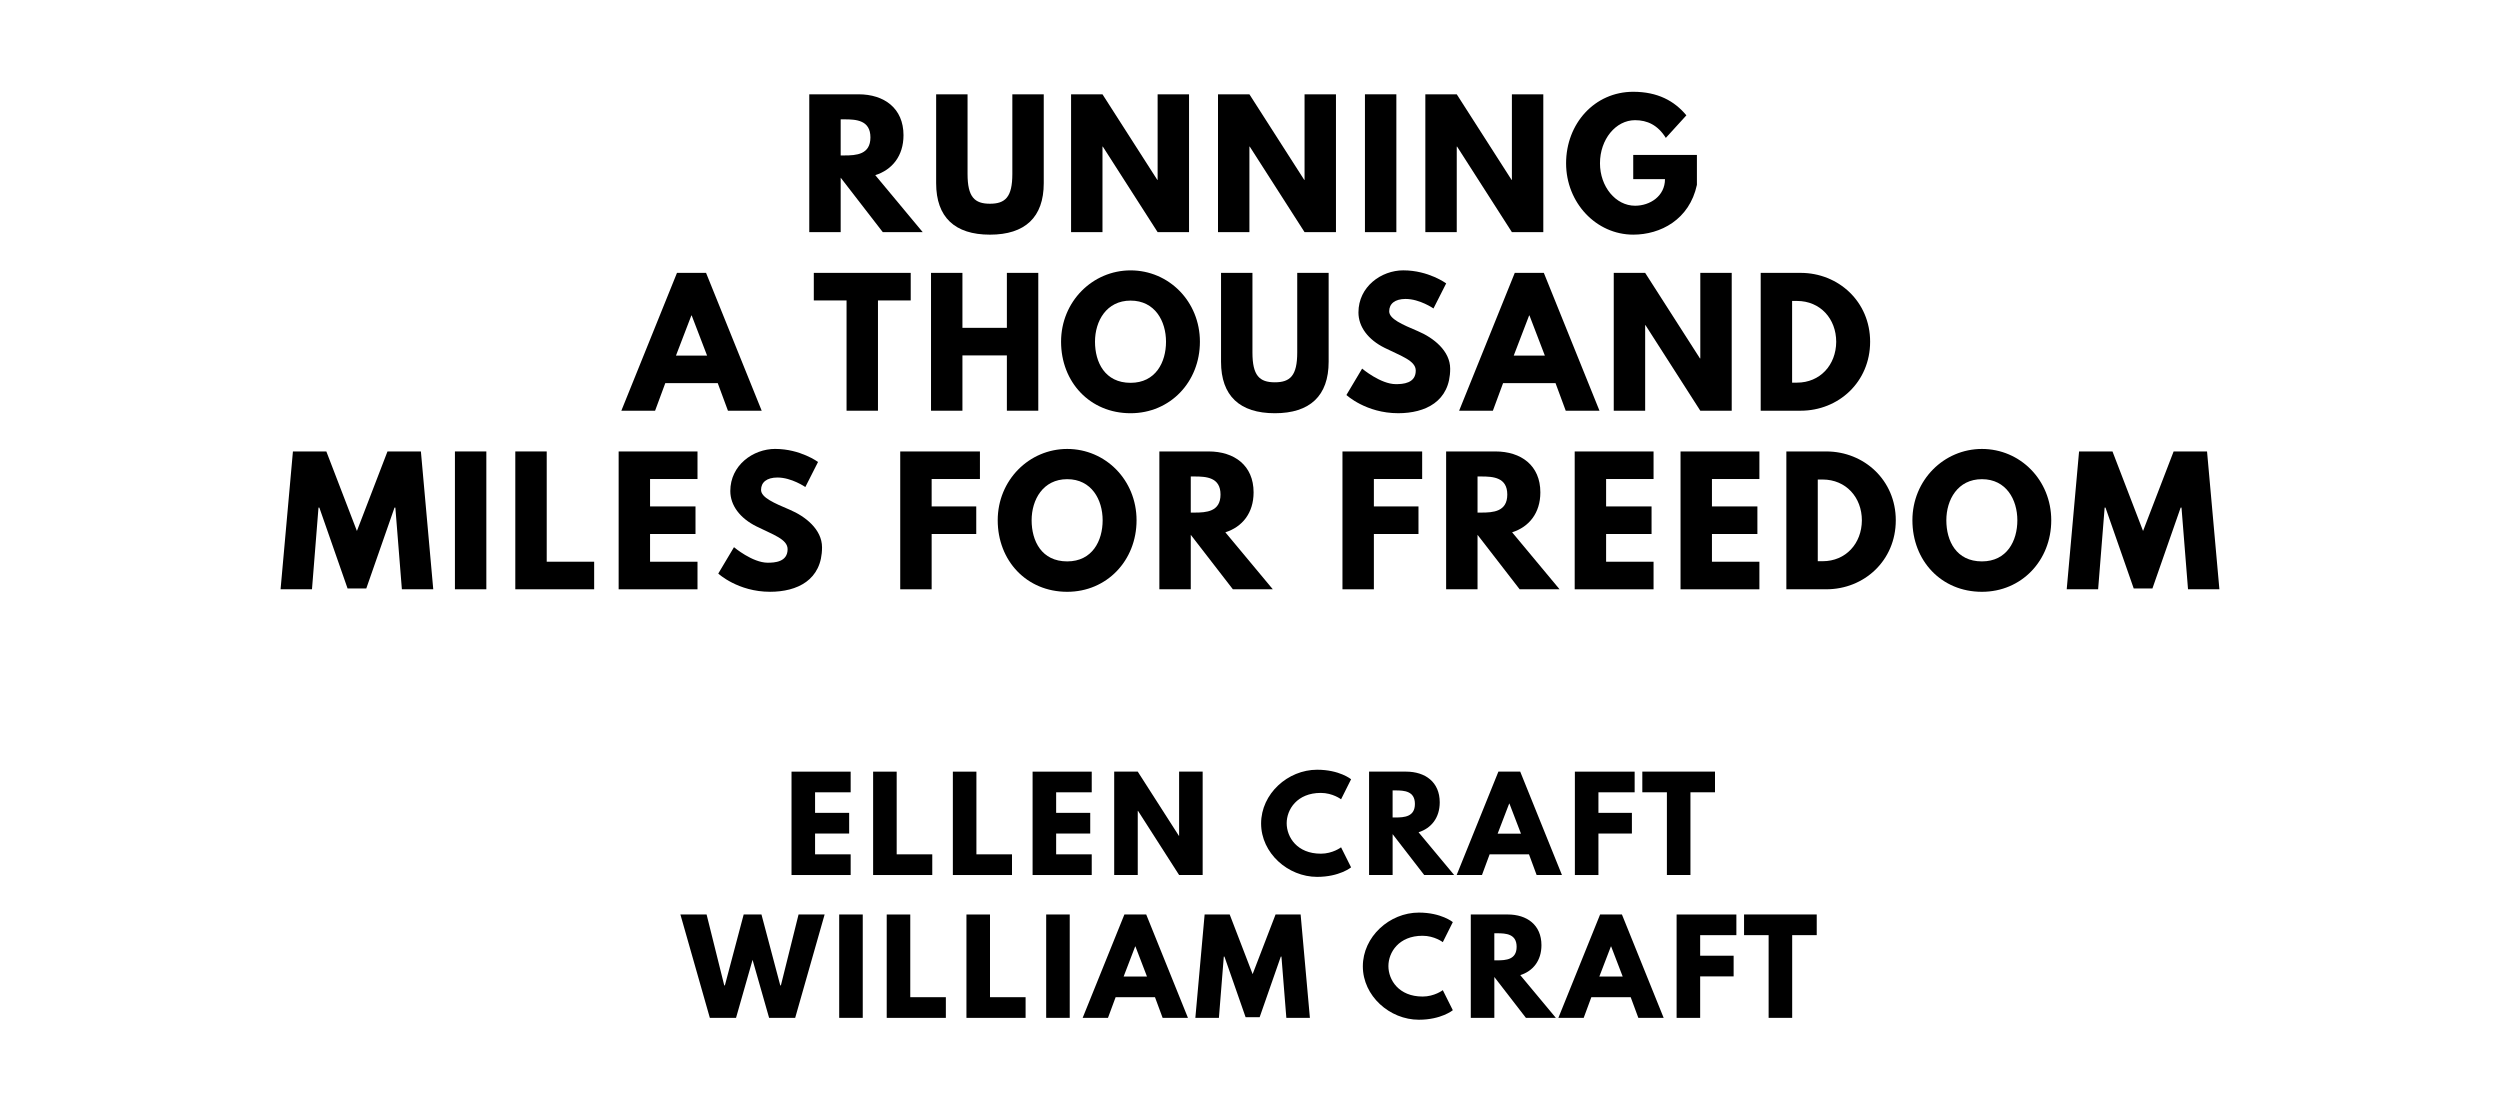
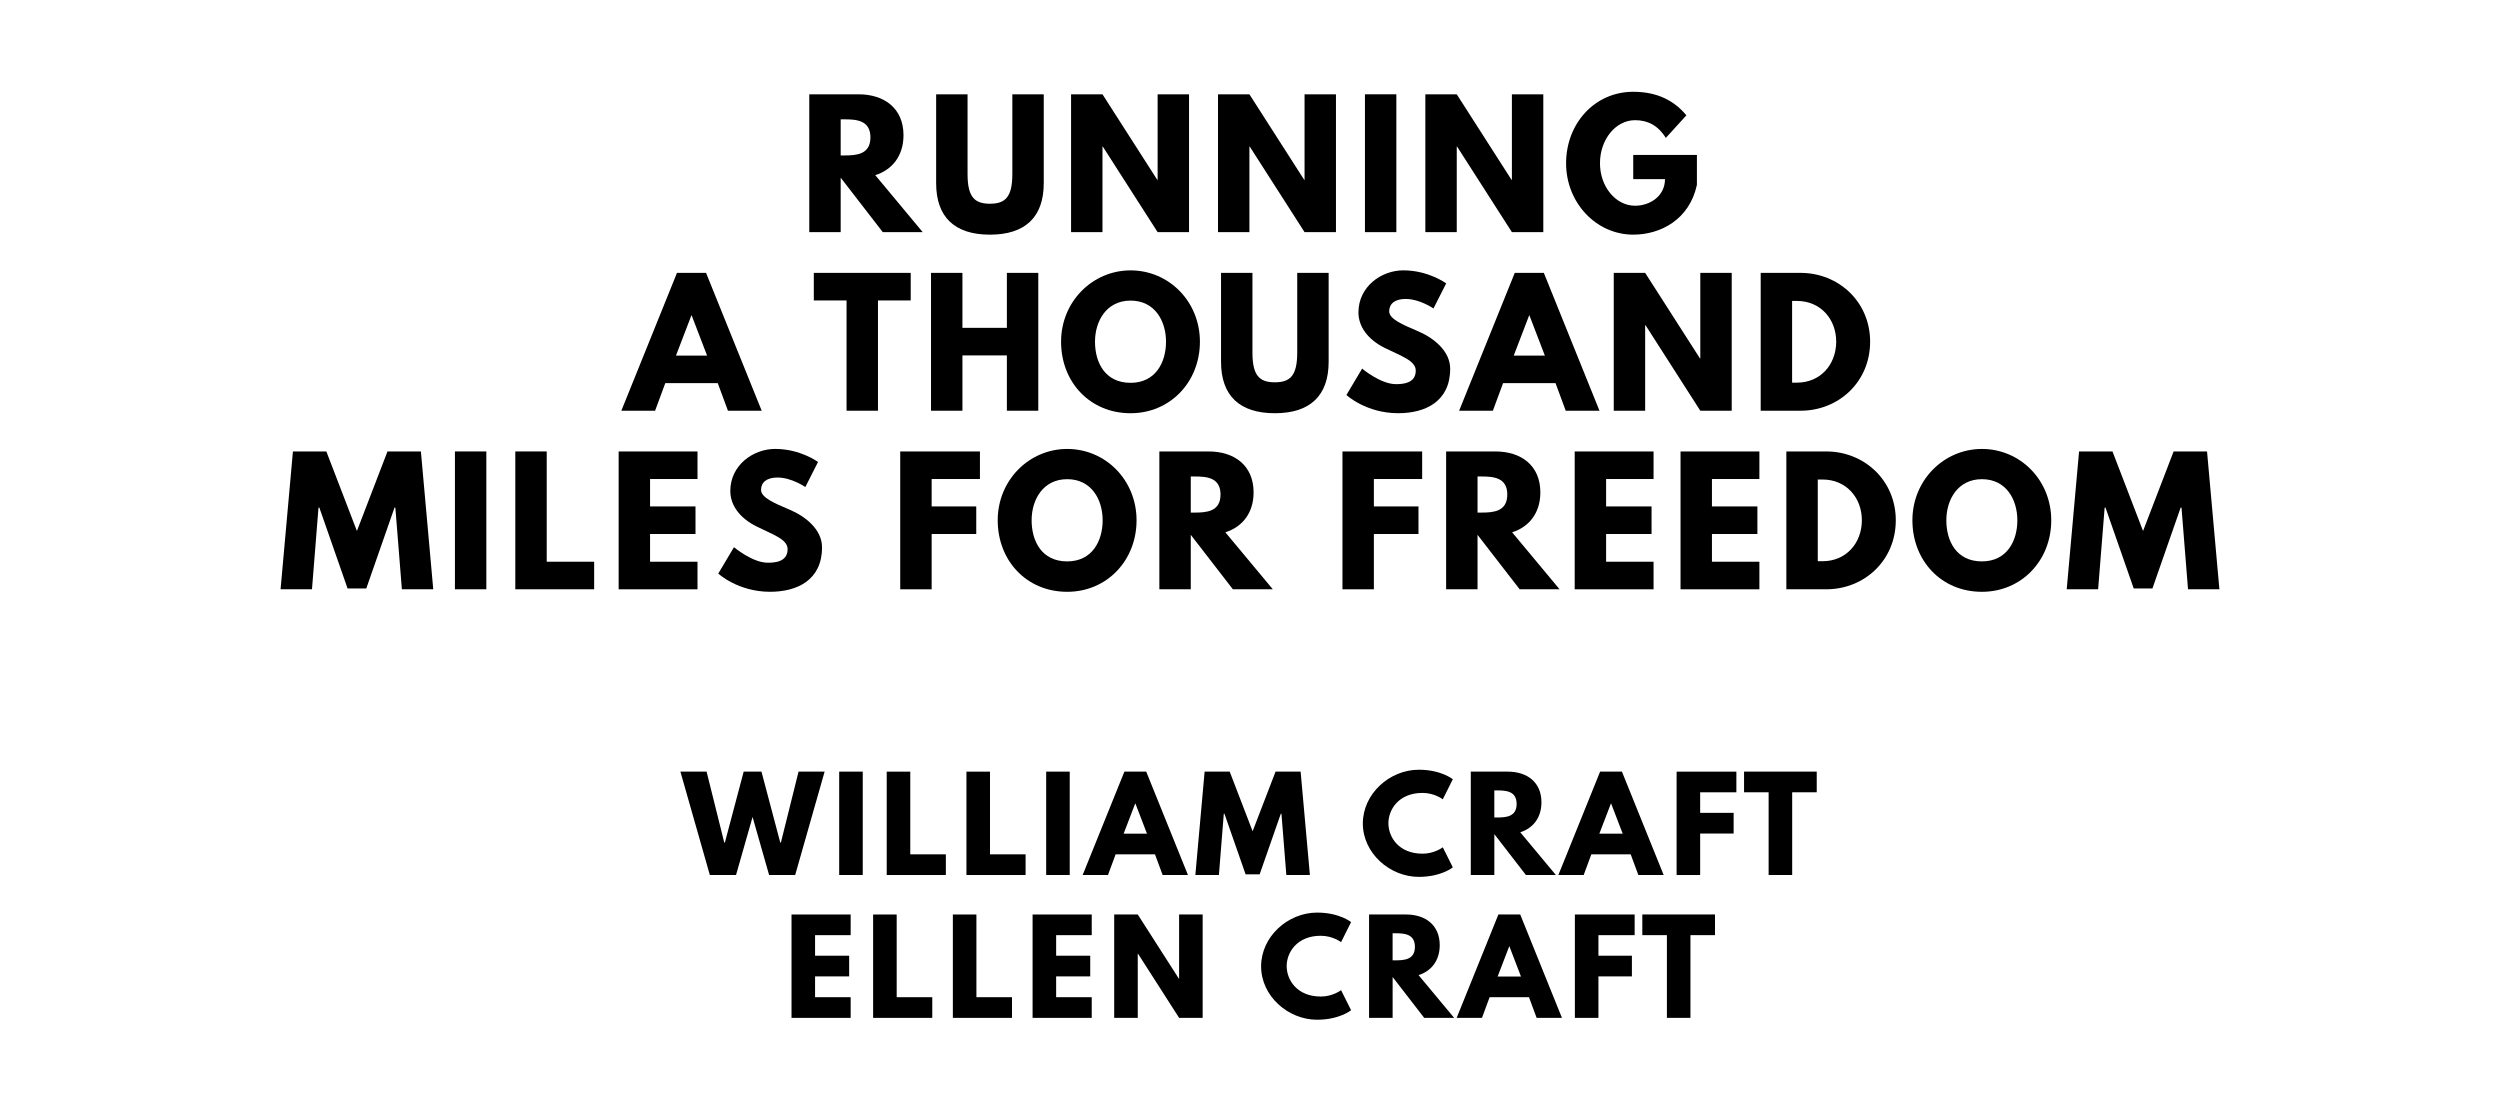
<svg xmlns="http://www.w3.org/2000/svg" version="1.1" viewBox="0 0 1400 620">
  <g aria-label="RUNNING">
    <path d="M453.19,52.81l27.60,0.00c14.32,0.00,25.17,7.77,25.17,22.92c0.00,11.60-6.36,19.37-15.81,22.36l26.57,31.91l-22.36,0.00l-23.58-30.50l0.00,30.50l-17.59,0.00l0.00-77.19z  M470.78,87.05l2.06,0.00c6.64,0.00,14.60-0.47,14.60-10.11s-7.95-10.11-14.60-10.11l-2.06,0.00l0.00,20.21z" />
    <path d="M584.50,52.81l0.00,49.78c0.00,19.09-10.48,28.82-30.13,28.82s-30.13-9.73-30.13-28.82l0.00-49.78l17.59,0.00l0.00,44.63c0.00,12.91,3.93,16.65,12.54,16.65s12.54-3.74,12.54-16.65l0.00-44.63l17.59,0.00z" />
    <path d="M617.39,82.09l0.00,47.91l-17.59,0.00l0.00-77.19l17.59,0.00l30.69,47.91l0.19,0.00l0.00-47.91l17.59,0.00l0.00,77.19l-17.59,0.00l-30.69-47.91l-0.19,0.00z" />
    <path d="M699.67,82.09l0.00,47.91l-17.59,0.00l0.00-77.19l17.59,0.00l30.69,47.91l0.19,0.00l0.00-47.91l17.59,0.00l0.00,77.19l-17.59,0.00l-30.69-47.91l-0.19,0.00z" />
    <path d="M781.96,52.81l0.00,77.19l-17.59,0.00l0.00-77.19l17.59,0.00z" />
    <path d="M815.78,82.09l0.00,47.91l-17.59,0.00l0.00-77.19l17.59,0.00l30.69,47.91l0.19,0.00l0.00-47.91l17.59,0.00l0.00,77.19l-17.59,0.00l-30.69-47.91l-0.19,0.00z" />
    <path d="M950.27,86.77l0.00,16.75c-4.21,19.56-20.49,27.88-35.65,27.88c-20.77,0.00-37.61-17.87-37.61-39.95c0.00-22.18,15.91-40.05,37.61-40.05c13.57,0.00,23.02,5.05,29.75,13.19l-11.51,12.63c-4.49-7.20-10.39-9.92-17.22-9.92c-10.85,0.00-19.65,10.76-19.65,24.14c0.00,13.10,8.80,23.77,19.65,23.77c8.42,0.00,16.75-5.43,16.75-14.88l-17.78,0.00l0.00-13.57l35.65,0.00z" />
  </g>
  <g aria-label="A THOUSAND">
    <path d="M395.39,152.81l31.16,77.19l-18.90,0.00l-5.71-15.44l-29.38,0.00l-5.71,15.44l-18.90,0.00l31.16-77.19l16.28,0.00z  M395.96,199.12l-8.61-22.46l-0.19,0.00l-8.61,22.46l17.40,0.00z" />
    <path d="M455.73,168.25l0.00-15.44l54.27,0.00l0.00,15.44l-18.34,0.00l0.00,61.75l-17.59,0.00l0.00-61.75l-18.34,0.00z" />
    <path d="M538.96,199.03l0.00,30.97l-17.59,0.00l0.00-77.19l17.59,0.00l0.00,30.78l24.89,0.00l0.00-30.78l17.59,0.00l0.00,77.19l-17.59,0.00l0.00-30.97l-24.89,0.00z" />
    <path d="M594.20,191.36c0.00-22.55,17.68-39.95,38.92-39.95c21.43,0.00,38.83,17.40,38.83,39.95s-16.65,40.05-38.83,40.05c-22.83,0.00-38.92-17.50-38.92-40.05z  M613.20,191.36c0.00,11.51,5.52,23.02,19.93,23.02c14.04,0.00,19.84-11.51,19.84-23.02s-6.18-23.02-19.84-23.02c-13.57,0.00-19.93,11.51-19.93,23.02z" />
    <path d="M744.04,152.81l0.00,49.78c0.00,19.09-10.48,28.82-30.13,28.82s-30.13-9.73-30.13-28.82l0.00-49.78l17.59,0.00l0.00,44.63c0.00,12.91,3.93,16.65,12.54,16.65s12.54-3.74,12.54-16.65l0.00-44.63l17.59,0.00z" />
    <path d="M785.91,151.40c14.04,0.00,23.95,7.30,23.95,7.30l-7.11,14.04s-7.67-5.33-15.63-5.33c-5.99,0.00-9.17,2.71-9.17,6.92c0.00,4.30,7.30,7.39,16.09,11.13c8.61,3.65,18.06,10.95,18.06,21.05c0.00,18.43-14.04,24.89-29.10,24.89c-18.06,0.00-29.01-10.20-29.01-10.20l8.80-14.78s10.29,8.70,18.90,8.70c3.84,0.00,11.13-0.37,11.13-7.58c0.00-5.61-8.23-8.14-17.40-12.73c-9.26-4.58-14.69-11.79-14.69-19.84c0.00-14.41,12.73-23.58,25.17-23.58z" />
    <path d="M864.55,152.81l31.16,77.19l-18.90,0.00l-5.71-15.44l-29.38,0.00l-5.71,15.44l-18.90,0.00l31.16-77.19l16.28,0.00z  M865.11,199.12l-8.61-22.46l-0.19,0.00l-8.61,22.46l17.40,0.00z" />
    <path d="M921.29,182.09l0.00,47.91l-17.59,0.00l0.00-77.19l17.59,0.00l30.69,47.91l0.19,0.00l0.00-47.91l17.59,0.00l0.00,77.19l-17.59,0.00l-30.69-47.91l-0.19,0.00z" />
    <path d="M985.99,152.81l22.36,0.00c21.15,0.00,38.92,16.09,38.92,38.55c0.00,22.55-17.68,38.64-38.92,38.64l-22.36,0.00l0.00-77.19z  M1003.58,214.28l2.71,0.00c13.01,0.00,21.89-9.92,21.99-22.83c0.00-12.91-8.89-22.92-21.99-22.92l-2.71,0.00l0.00,45.75z" />
  </g>
  <g aria-label="MILES FOR FREEDOM">
    <path d="M225.05,330.00l-3.65-45.75l-0.47,0.00l-15.81,45.29l-10.48,0.00l-15.81-45.29l-0.47,0.00l-3.65,45.75l-17.59,0.00l6.92-77.19l18.71,0.00l17.12,44.54l17.12-44.54l18.71,0.00l6.92,77.19l-17.59,0.00z" />
    <path d="M272.35,252.81l0.00,77.19l-17.59,0.00l0.00-77.19l17.59,0.00z" />
    <path d="M306.16,252.81l0.00,61.75l26.57,0.00l0.00,15.44l-44.16,0.00l0.00-77.19l17.59,0.00z" />
    <path d="M390.60,252.81l0.00,15.44l-26.57,0.00l0.00,15.35l25.45,0.00l0.00,15.44l-25.45,0.00l0.00,15.53l26.57,0.00l0.00,15.44l-44.16,0.00l0.00-77.19l44.16,0.00z" />
    <path d="M434.15,251.40c14.04,0.00,23.95,7.30,23.95,7.30l-7.11,14.04s-7.67-5.33-15.63-5.33c-5.99,0.00-9.17,2.71-9.17,6.92c0.00,4.30,7.30,7.39,16.09,11.13c8.61,3.65,18.06,10.95,18.06,21.05c0.00,18.43-14.04,24.89-29.10,24.89c-18.06,0.00-29.01-10.20-29.01-10.20l8.80-14.78s10.29,8.70,18.90,8.70c3.84,0.00,11.13-0.37,11.13-7.58c0.00-5.61-8.23-8.14-17.40-12.73c-9.26-4.58-14.69-11.79-14.69-19.84c0.00-14.41,12.73-23.58,25.17-23.58z" />
    <path d="M548.76,252.81l0.00,15.44l-27.04,0.00l0.00,15.35l24.98,0.00l0.00,15.44l-24.98,0.00l0.00,30.97l-17.59,0.00l0.00-77.19l44.63,0.00z" />
    <path d="M558.72,291.36c0.00-22.55,17.68-39.95,38.92-39.95c21.43,0.00,38.83,17.40,38.83,39.95s-16.65,40.05-38.83,40.05c-22.83,0.00-38.92-17.50-38.92-40.05z  M577.71,291.36c0.00,11.51,5.52,23.02,19.93,23.02c14.04,0.00,19.84-11.51,19.84-23.02s-6.18-23.02-19.84-23.02c-13.57,0.00-19.93,11.51-19.93,23.02z" />
    <path d="M649.24,252.81l27.60,0.00c14.32,0.00,25.17,7.77,25.17,22.92c0.00,11.60-6.36,19.37-15.81,22.36l26.57,31.91l-22.36,0.00l-23.58-30.50l0.00,30.50l-17.59,0.00l0.00-77.19z  M666.83,287.05l2.06,0.00c6.64,0.00,14.60-0.47,14.60-10.11s-7.95-10.11-14.60-10.11l-2.06,0.00l0.00,20.21z" />
    <path d="M796.41,252.81l0.00,15.44l-27.04,0.00l0.00,15.35l24.98,0.00l0.00,15.44l-24.98,0.00l0.00,30.97l-17.59,0.00l0.00-77.19l44.63,0.00z" />
    <path d="M809.83,252.81l27.60,0.00c14.32,0.00,25.17,7.77,25.17,22.92c0.00,11.60-6.36,19.37-15.81,22.36l26.57,31.91l-22.36,0.00l-23.58-30.50l0.00,30.50l-17.59,0.00l0.00-77.19z  M827.42,287.05l2.06,0.00c6.64,0.00,14.60-0.47,14.60-10.11s-7.95-10.11-14.60-10.11l-2.06,0.00l0.00,20.21z" />
    <path d="M925.99,252.81l0.00,15.44l-26.57,0.00l0.00,15.35l25.45,0.00l0.00,15.44l-25.45,0.00l0.00,15.53l26.57,0.00l0.00,15.44l-44.16,0.00l0.00-77.19l44.16,0.00z" />
    <path d="M985.26,252.81l0.00,15.44l-26.57,0.00l0.00,15.35l25.45,0.00l0.00,15.44l-25.45,0.00l0.00,15.53l26.57,0.00l0.00,15.44l-44.16,0.00l0.00-77.19l44.16,0.00z" />
    <path d="M1000.36,252.81l22.36,0.00c21.15,0.00,38.92,16.09,38.92,38.55c0.00,22.55-17.68,38.64-38.92,38.64l-22.36,0.00l0.00-77.19z  M1017.95,314.28l2.71,0.00c13.01,0.00,21.89-9.92,21.99-22.83c0.00-12.91-8.89-22.92-21.99-22.92l-2.71,0.00l0.00,45.75z" />
    <path d="M1070.95,291.36c0.00-22.55,17.68-39.95,38.92-39.95c21.43,0.00,38.83,17.40,38.83,39.95s-16.65,40.05-38.83,40.05c-22.83,0.00-38.92-17.50-38.92-40.05z  M1089.95,291.36c0.00,11.51,5.52,23.02,19.93,23.02c14.04,0.00,19.84-11.51,19.84-23.02s-6.18-23.02-19.84-23.02c-13.57,0.00-19.93,11.51-19.93,23.02z" />
    <path d="M1225.29,330.00l-3.65-45.75l-0.47,0.00l-15.81,45.29l-10.48,0.00l-15.81-45.29l-0.47,0.00l-3.65,45.75l-17.59,0.00l6.92-77.19l18.71,0.00l17.12,44.54l17.12-44.54l18.71,0.00l6.92,77.19l-17.59,0.00z" />
  </g>
+   <g aria-label="WILLIAM CRAFT">
+     <path d="M430.70,490.00l-9.26-32.49l-9.26,32.49l-14.67,0.00l-16.49-57.89l14.67,0.00l9.89,39.72l0.35,0.00l10.53-39.72l9.96,0.00l10.53,39.72l0.35,0.00l9.89-39.72l14.60,0.00l-16.49,57.89l-14.60,0.00z" />
+     <path d="M483.14,432.11l0.00,57.89l-13.19,0.00l0.00-57.89l13.19,0.00z" />
+     <path d="M509.75,432.11l0.00,46.32l19.93,0.00l0.00,11.58l-33.12,0.00l0.00-57.89l13.19,0.00z" />
+     <path d="M554.40,432.11l0.00,46.32l19.93,0.00l0.00,11.58l-33.12,0.00l0.00-57.89l13.19,0.00z" />
+     <path d="M599.05,432.11l0.00,57.89l-13.19,0.00l0.00-57.89l13.19,0.00z" />
+     <path d="M641.88,432.11l23.37,57.89l-14.18,0.00l-4.28-11.58l-22.04,0.00l-4.28,11.58l-14.18,0.00l23.37-57.89l12.21,0.00z  M642.30,466.84l-6.46-16.84l-0.14,0.00l-6.46,16.84l13.05,0.00z" />
+     <path d="M720.35,490.00l-2.74-34.32l-0.35,0.00l-11.86,33.96l-7.86,0.00l-11.86-33.96l-0.35,0.00l-2.74,34.32l-13.19,0.00l5.19-57.89l14.04,0.00l12.84,33.40l12.84-33.40l14.04,0.00l5.19,57.89l-13.19,0.00z" />
+     <path d="M796.60,478.07c6.74,0.00,11.37-3.58,11.37-3.58l5.61,11.23s-6.46,5.33-19.02,5.33c-16.35,0.00-31.37-13.33-31.37-29.89c0.00-16.63,14.95-30.11,31.37-30.11c12.56,0.00,19.02,5.33,19.02,5.33l-5.61,11.23s-4.63-3.58-11.37-3.58c-13.26,0.00-19.09,9.26-19.09,16.98c0.00,7.79,5.82,17.05,19.09,17.05z" />
+     <path d="M823.63,432.11l20.70,0.00c10.74,0.00,18.88,5.82,18.88,17.19c0.00,8.70-4.77,14.53-11.86,16.77l19.93,23.93l-16.77,0.00l-17.68-22.88l0.00,22.88l-13.19,0.00l0.00-57.89z  M836.82,457.79l1.54,0.00c4.98,0.00,10.95-0.35,10.95-7.58s-5.96-7.58-10.95-7.58l-1.54,0.00l0.00,15.16z" />
+     <path d="M908.28,432.11l23.37,57.89l-14.18,0.00l-4.28-11.58l-22.04,0.00l-4.28,11.58l-14.18,0.00l23.37-57.89l12.21,0.00z  M908.70,466.84l-6.46-16.84l-0.14,0.00l-6.46,16.84l13.05,0.00z" />
+     <path d="M972.37,432.11l0.00,11.58l-20.28,0.00l0.00,11.51l18.74,0.00l0.00,11.58l-18.74,0.00l0.00,23.23l-13.19,0.00l0.00-57.89l33.47,0.00z" />
+     <path d="M976.67,443.68l0.00-11.58l40.70,0.00l0.00,11.58l-13.75,0.00l0.00,46.32l-13.19,0.00l0.00-46.32l-13.75,0.00z" />
+   </g>
  <g aria-label="ELLEN CRAFT">
-     <path d="M476.37,432.11l0.00,11.58l-19.93,0.00l0.00,11.51l19.09,0.00l0.00,11.58l-19.09,0.00l0.00,11.65l19.93,0.00l0.00,11.58l-33.12,0.00l0.00-57.89l33.12,0.00z" />
-     <path d="M502.14,432.11l0.00,46.32l19.93,0.00l0.00,11.58l-33.12,0.00l0.00-57.89l13.19,0.00z" />
-     <path d="M546.79,432.11l0.00,46.32l19.93,0.00l0.00,11.58l-33.12,0.00l0.00-57.89l13.19,0.00z" />
-     <path d="M611.37,432.11l0.00,11.58l-19.93,0.00l0.00,11.51l19.09,0.00l0.00,11.58l-19.09,0.00l0.00,11.65l19.93,0.00l0.00,11.58l-33.12,0.00l0.00-57.89l33.12,0.00z" />
-     <path d="M637.14,454.07l0.00,35.93l-13.19,0.00l0.00-57.89l13.19,0.00l23.02,35.93l0.14,0.00l0.00-35.93l13.19,0.00l0.00,57.89l-13.19,0.00l-23.02-35.93l-0.14,0.00z" />
-     <path d="M739.63,478.07c6.74,0.00,11.37-3.58,11.37-3.58l5.61,11.23s-6.46,5.33-19.02,5.33c-16.35,0.00-31.37-13.33-31.37-29.89c0.00-16.63,14.95-30.11,31.37-30.11c12.56,0.00,19.02,5.33,19.02,5.33l-5.61,11.23s-4.63-3.58-11.37-3.58c-13.26,0.00-19.09,9.26-19.09,16.98c0.00,7.79,5.82,17.05,19.09,17.05z" />
-     <path d="M766.67,432.11l20.70,0.00c10.74,0.00,18.88,5.82,18.88,17.19c0.00,8.70-4.77,14.53-11.86,16.77l19.93,23.93l-16.77,0.00l-17.68-22.88l0.00,22.88l-13.19,0.00l0.00-57.89z  M779.86,457.79l1.54,0.00c4.98,0.00,10.95-0.35,10.95-7.58s-5.96-7.58-10.95-7.58l-1.54,0.00l0.00,15.16z" />
-     <path d="M851.32,432.11l23.37,57.89l-14.18,0.00l-4.28-11.58l-22.04,0.00l-4.28,11.58l-14.18,0.00l23.37-57.89l12.21,0.00z  M851.74,466.84l-6.46-16.84l-0.14,0.00l-6.46,16.84l13.05,0.00z" />
-     <path d="M915.40,432.11l0.00,11.58l-20.28,0.00l0.00,11.51l18.74,0.00l0.00,11.58l-18.74,0.00l0.00,23.23l-13.19,0.00l0.00-57.89l33.47,0.00z" />
-     <path d="M919.70,443.68l0.00-11.58l40.70,0.00l0.00,11.58l-13.75,0.00l0.00,46.32l-13.19,0.00l0.00-46.32l-13.75,0.00z" />
-   </g>
-   <g aria-label="WILLIAM CRAFT">
-     <path d="M430.70,570.00l-9.26-32.49l-9.26,32.49l-14.67,0.00l-16.49-57.89l14.67,0.00l9.89,39.72l0.35,0.00l10.53-39.72l9.96,0.00l10.53,39.72l0.35,0.00l9.89-39.72l14.60,0.00l-16.49,57.89l-14.60,0.00z" />
-     <path d="M483.14,512.11l0.00,57.89l-13.19,0.00l0.00-57.89l13.19,0.00z" />
-     <path d="M509.75,512.11l0.00,46.32l19.93,0.00l0.00,11.58l-33.12,0.00l0.00-57.89l13.19,0.00z" />
-     <path d="M554.40,512.11l0.00,46.32l19.93,0.00l0.00,11.58l-33.12,0.00l0.00-57.89l13.19,0.00z" />
-     <path d="M599.05,512.11l0.00,57.89l-13.19,0.00l0.00-57.89l13.19,0.00z" />
-     <path d="M641.88,512.11l23.37,57.89l-14.18,0.00l-4.28-11.58l-22.04,0.00l-4.28,11.58l-14.18,0.00l23.37-57.89l12.21,0.00z  M642.30,546.84l-6.46-16.84l-0.14,0.00l-6.46,16.84l13.05,0.00z" />
-     <path d="M720.35,570.00l-2.74-34.32l-0.35,0.00l-11.86,33.96l-7.86,0.00l-11.86-33.96l-0.35,0.00l-2.74,34.32l-13.19,0.00l5.19-57.89l14.04,0.00l12.84,33.40l12.84-33.40l14.04,0.00l5.19,57.89l-13.19,0.00z" />
-     <path d="M796.60,558.07c6.74,0.00,11.37-3.58,11.37-3.58l5.61,11.23s-6.46,5.33-19.02,5.33c-16.35,0.00-31.37-13.33-31.37-29.89c0.00-16.63,14.95-30.11,31.37-30.11c12.56,0.00,19.02,5.33,19.02,5.33l-5.61,11.23s-4.63-3.58-11.37-3.58c-13.26,0.00-19.09,9.26-19.09,16.98c0.00,7.79,5.82,17.05,19.09,17.05z" />
-     <path d="M823.63,512.11l20.70,0.00c10.74,0.00,18.88,5.82,18.88,17.19c0.00,8.70-4.77,14.53-11.86,16.77l19.93,23.93l-16.77,0.00l-17.68-22.88l0.00,22.88l-13.19,0.00l0.00-57.89z  M836.82,537.79l1.54,0.00c4.98,0.00,10.95-0.35,10.95-7.58s-5.96-7.58-10.95-7.58l-1.54,0.00l0.00,15.16z" />
-     <path d="M908.28,512.11l23.37,57.89l-14.18,0.00l-4.28-11.58l-22.04,0.00l-4.28,11.58l-14.18,0.00l23.37-57.89l12.21,0.00z  M908.70,546.84l-6.46-16.84l-0.14,0.00l-6.46,16.84l13.05,0.00z" />
-     <path d="M972.37,512.11l0.00,11.58l-20.28,0.00l0.00,11.51l18.74,0.00l0.00,11.58l-18.74,0.00l0.00,23.23l-13.19,0.00l0.00-57.89l33.47,0.00z" />
-     <path d="M976.67,523.68l0.00-11.58l40.70,0.00l0.00,11.58l-13.75,0.00l0.00,46.32l-13.19,0.00l0.00-46.32l-13.75,0.00z" />
+     <path d="M476.37,512.11l0.00,11.58l-19.93,0.00l0.00,11.51l19.09,0.00l0.00,11.58l-19.09,0.00l0.00,11.65l19.93,0.00l0.00,11.58l-33.12,0.00l0.00-57.89l33.12,0.00z" />
+     <path d="M502.14,512.11l0.00,46.32l19.93,0.00l0.00,11.58l-33.12,0.00l0.00-57.89l13.19,0.00z" />
+     <path d="M546.79,512.11l0.00,46.32l19.93,0.00l0.00,11.58l-33.12,0.00l0.00-57.89l13.19,0.00z" />
+     <path d="M611.37,512.11l0.00,11.58l-19.93,0.00l0.00,11.51l19.09,0.00l0.00,11.58l-19.09,0.00l0.00,11.65l19.93,0.00l0.00,11.58l-33.12,0.00l0.00-57.89l33.12,0.00z" />
+     <path d="M637.14,534.07l0.00,35.93l-13.19,0.00l0.00-57.89l13.19,0.00l23.02,35.93l0.14,0.00l0.00-35.93l13.19,0.00l0.00,57.89l-13.19,0.00l-23.02-35.93l-0.14,0.00z" />
+     <path d="M739.63,558.07c6.74,0.00,11.37-3.58,11.37-3.58l5.61,11.23s-6.46,5.33-19.02,5.33c-16.35,0.00-31.37-13.33-31.37-29.89c0.00-16.63,14.95-30.11,31.37-30.11c12.56,0.00,19.02,5.33,19.02,5.33l-5.61,11.23s-4.63-3.58-11.37-3.58c-13.26,0.00-19.09,9.26-19.09,16.98c0.00,7.79,5.82,17.05,19.09,17.05z" />
+     <path d="M766.67,512.11l20.70,0.00c10.74,0.00,18.88,5.82,18.88,17.19c0.00,8.70-4.77,14.53-11.86,16.77l19.93,23.93l-16.77,0.00l-17.68-22.88l0.00,22.88l-13.19,0.00l0.00-57.89z  M779.86,537.79l1.54,0.00c4.98,0.00,10.95-0.35,10.95-7.58s-5.96-7.58-10.95-7.58l-1.54,0.00l0.00,15.16z" />
+     <path d="M851.32,512.11l23.37,57.89l-14.18,0.00l-4.28-11.58l-22.04,0.00l-4.28,11.58l-14.18,0.00l23.37-57.89l12.21,0.00z  M851.74,546.84l-6.46-16.84l-0.14,0.00l-6.46,16.84l13.05,0.00z" />
+     <path d="M915.40,512.11l0.00,11.58l-20.28,0.00l0.00,11.51l18.74,0.00l0.00,11.58l-18.74,0.00l0.00,23.23l-13.19,0.00l0.00-57.89l33.47,0.00z" />
+     <path d="M919.70,523.68l0.00-11.58l40.70,0.00l0.00,11.58l-13.75,0.00l0.00,46.32l-13.19,0.00l0.00-46.32l-13.75,0.00z" />
  </g>
</svg>
